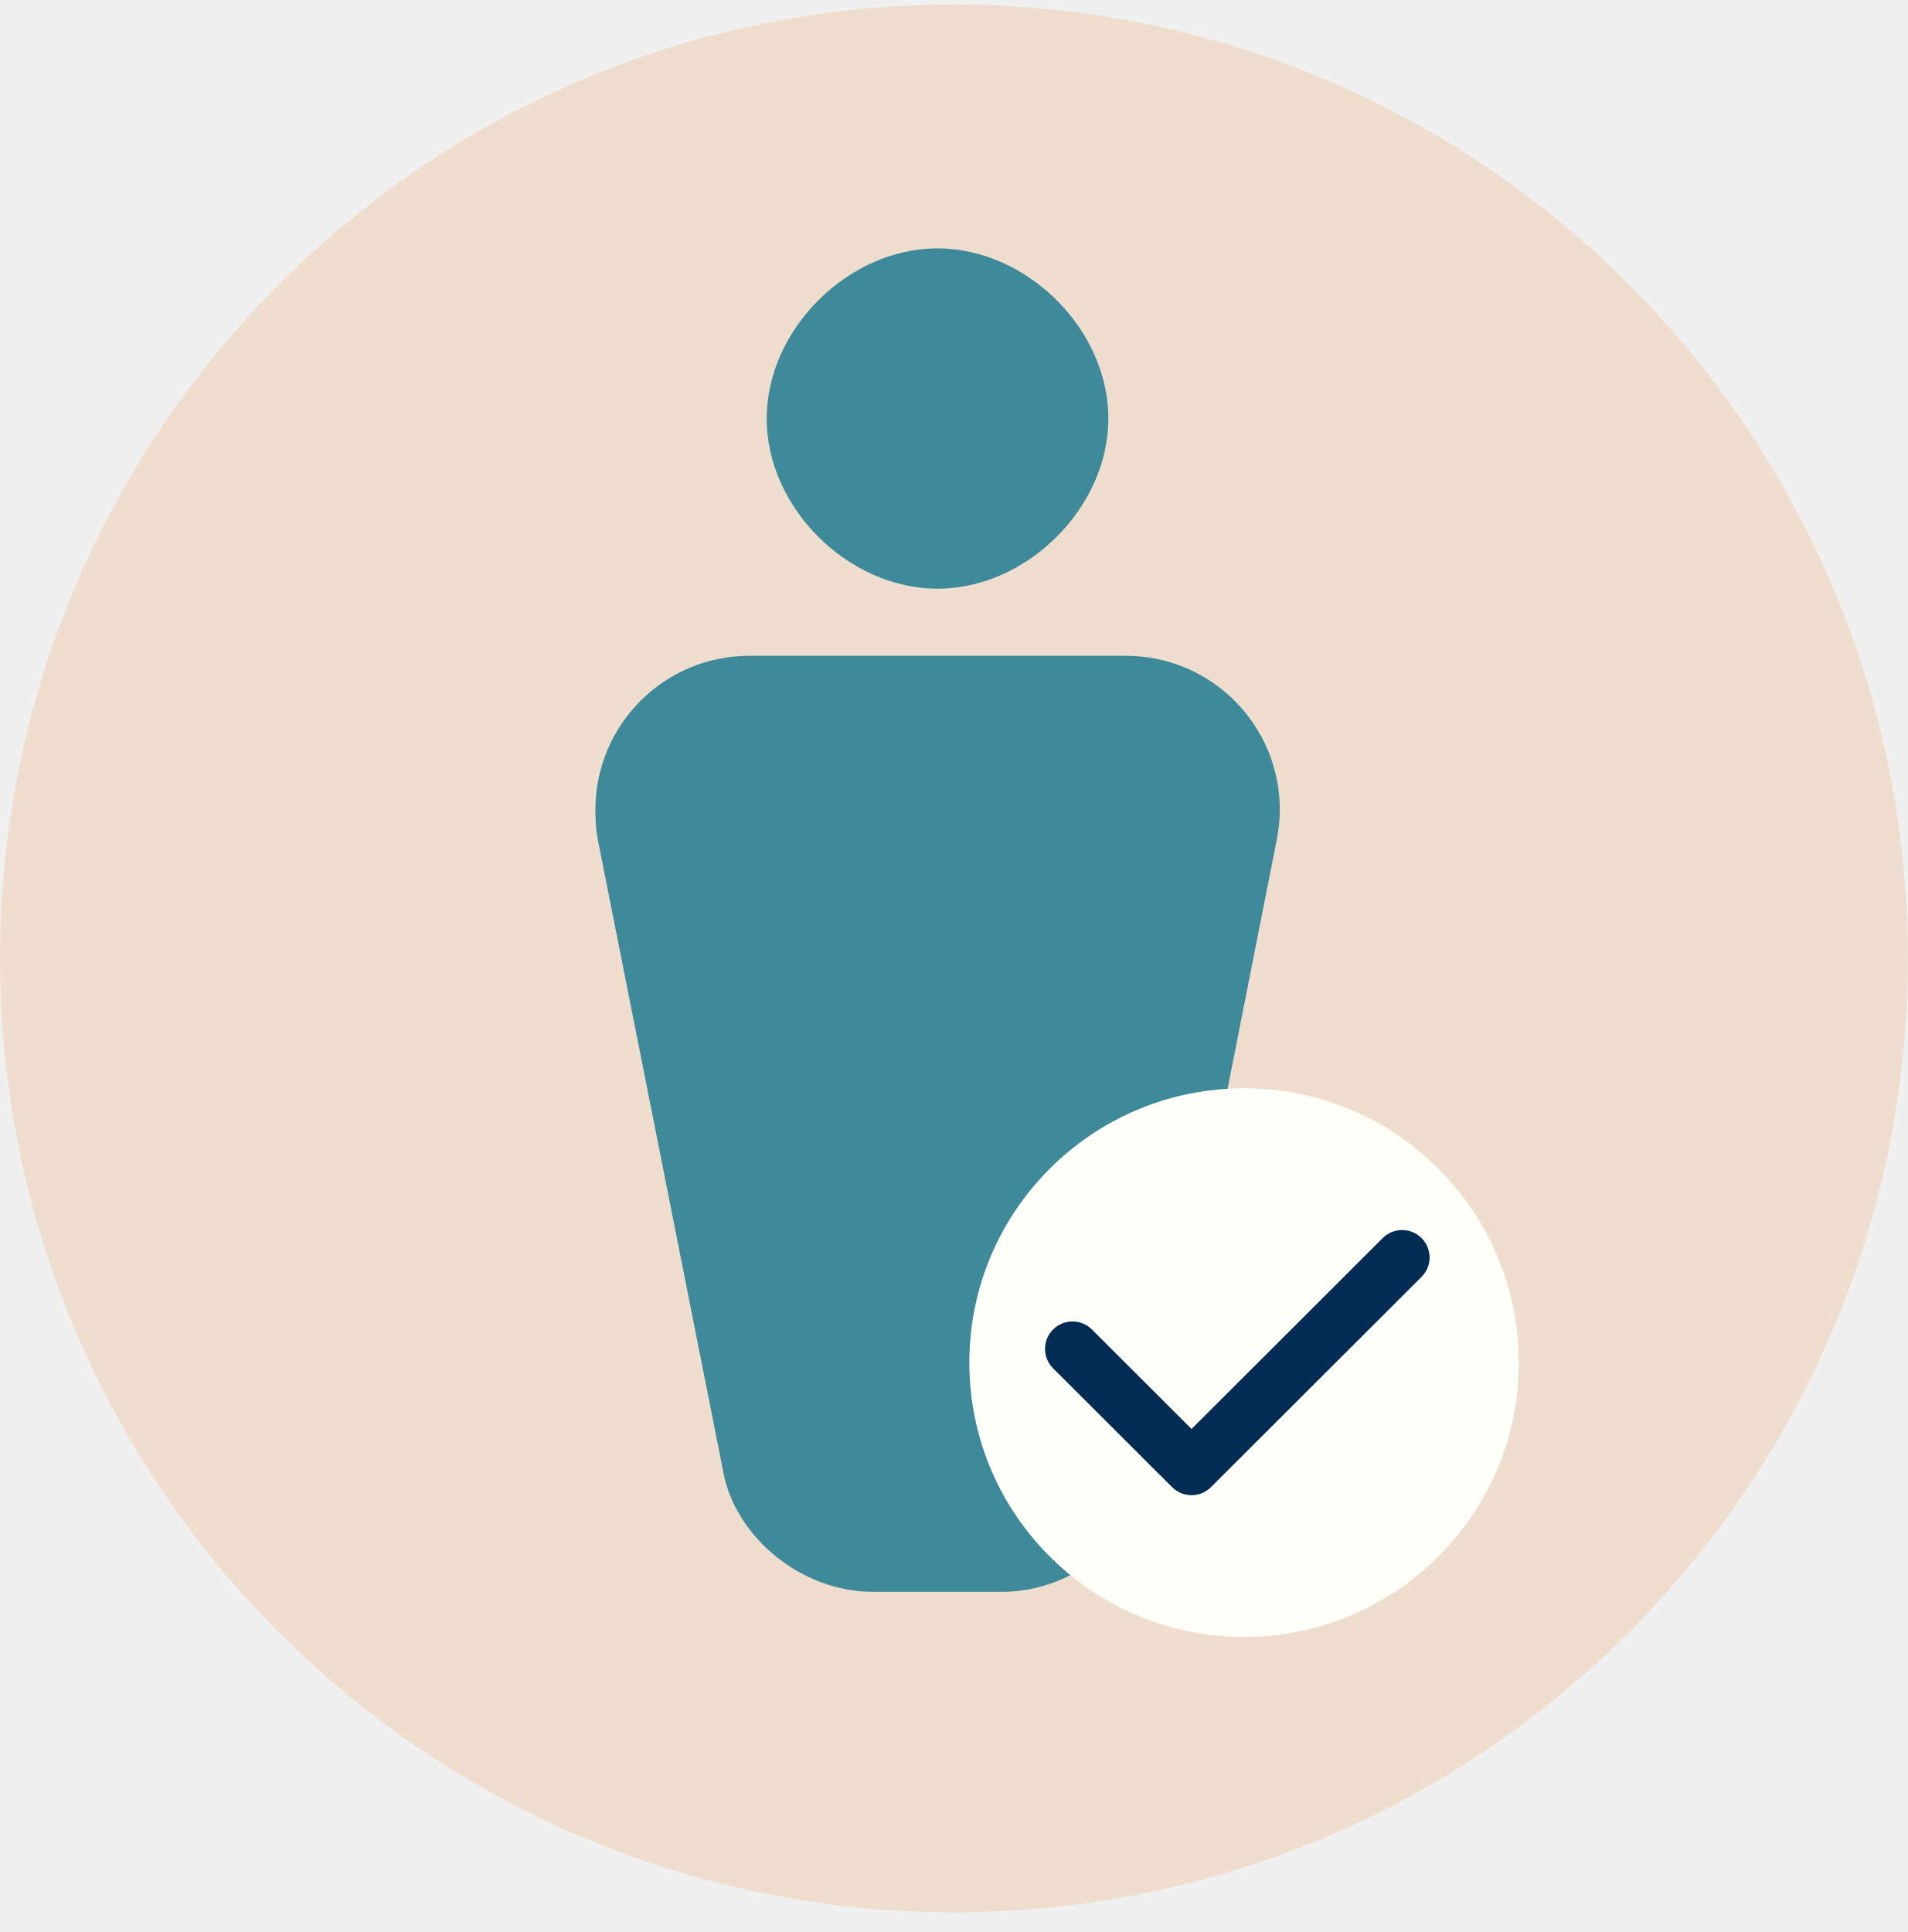
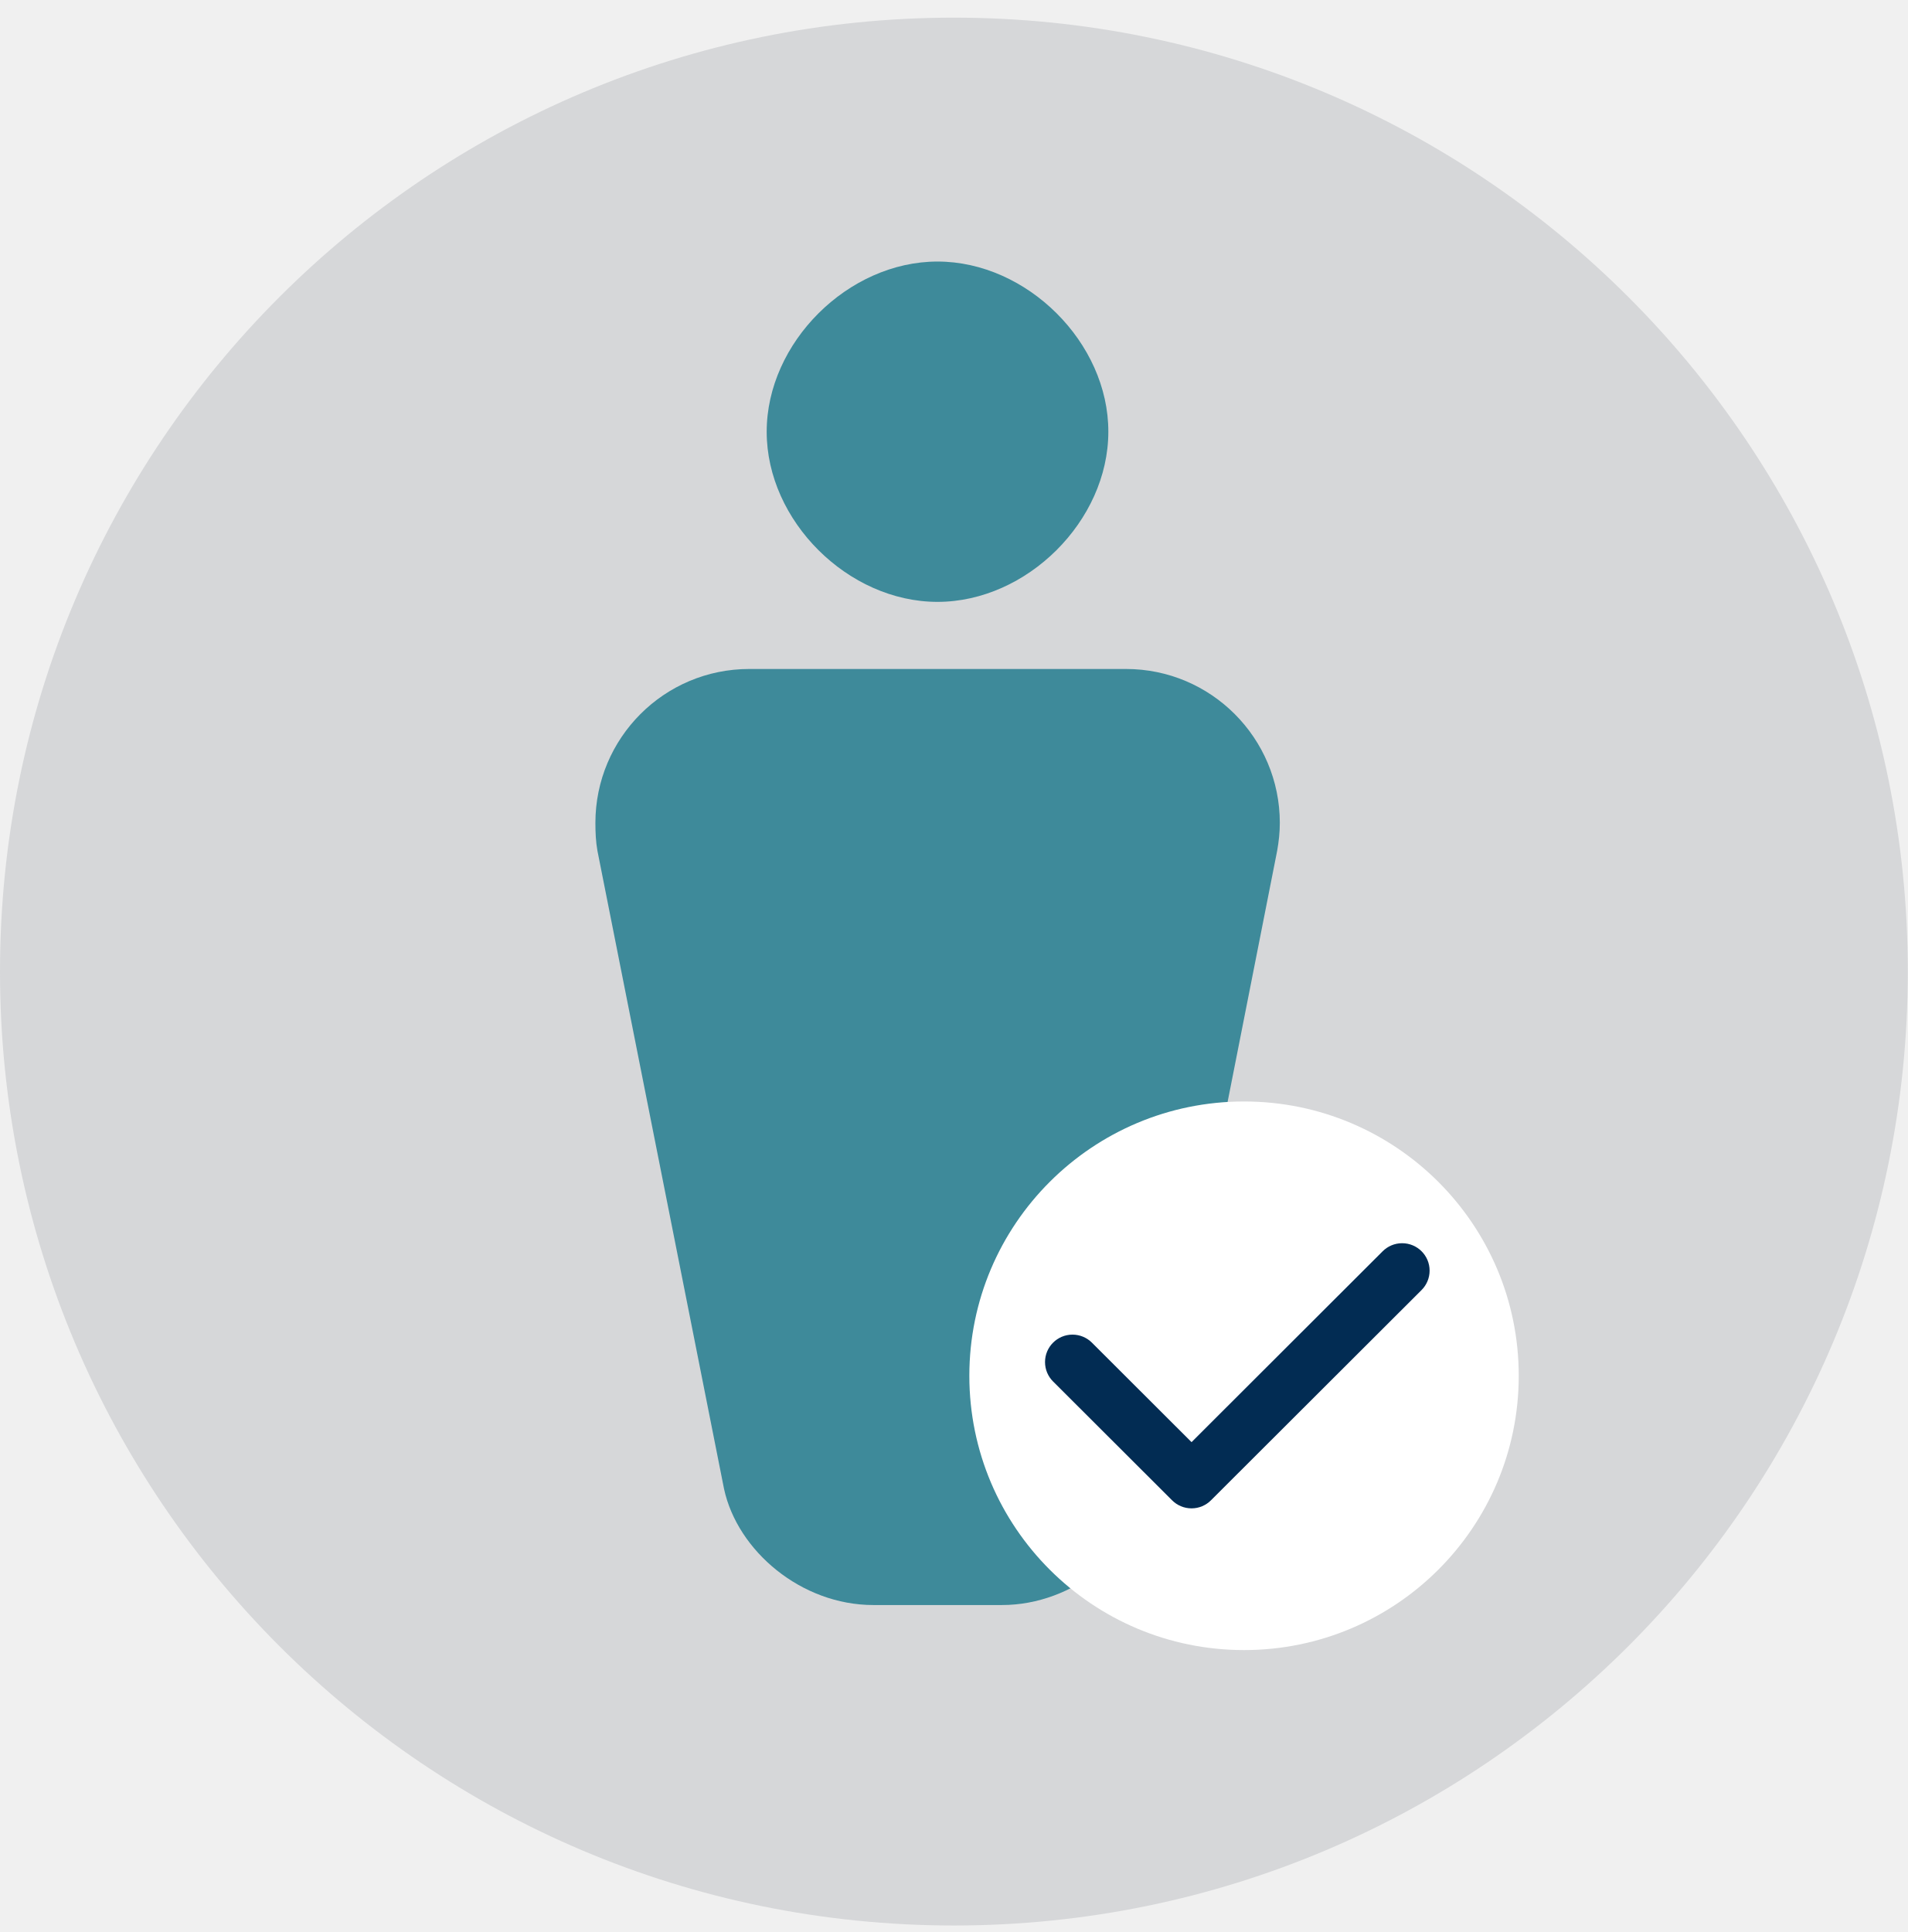
<svg xmlns="http://www.w3.org/2000/svg" width="79px" height="80px" viewBox="0 0 79 80" version="1.1">
  <defs />
-   <g id="Page-1" stroke="none" stroke-width="1" fill="none" fill-rule="evenodd">
-     <g id="Complex" transform="translate(-488, -814)">
-       <g id="i-candidates--neutral" transform="translate(488, 813.6794)">
-         <circle id="Oval-101-Copy-14" fill="#EFDECD" cx="39.5" cy="40.006" r="39.5" />
+   <g id="Icons" stroke="none" stroke-width="1" fill="none" fill-rule="evenodd">
+     <g id="Complex" transform="translate(-569, -815)">
+       <g id="i-candidates--neutral" transform="translate(569, 815.2249)">
+         <circle id="Oval-101-Copy-14" fill="#D6D7D9" cx="39.5" cy="40.006" r="39.5" />
        <g id="Oval-63-Copy-+-Group-Copy-Copy-Copy-+-Fill-3-Copy-2-+-Fill-4-Copy-2-+-Imported-Layers-Copy-4-+-Oval-41-Copy-+-Imported-Layers-+-Rectangle-267-Copy-4-+-Path-Copy-Copy-Copy-Copy-Copy-Copy-Copy-Copy-Copy-Copy-+-Oval-128-Copy-+-Fill-3-Copy-Copy-Copy" transform="translate(24.52253, 9.913364)">
          <g id="Oval-63-Copy-+-Group-Copy-Copy-Copy-+-Fill-3-Copy-2-+-Fill-4-Copy-2-+-Imported-Layers-Copy-4-+-Oval-41-Copy-+-Imported-Layers-+-Rectangle-267-Copy-4-+-Path-Copy-Copy-Copy-Copy-Copy-Copy-Copy-Copy-Copy-Copy" transform="translate(0.040216, 0.487821)" fill="#3E8A9A">
            <path d="M21.332,7.254 C21.331,10.942 17.959,14.296 14.258,14.296 C10.554,14.296 7.185,10.942 7.185,7.254 C7.183,3.565 10.554,0.204 14.258,0.204 C17.964,0.204 21.341,3.563 21.332,7.254" id="Fill-3" />
            <path d="M6.463,17.075 C2.935,17.075 0.092,19.936 0.092,23.448 C0.092,23.844 0.109,24.226 0.176,24.603 L5.419,51.027 C5.975,53.594 8.616,55.835 11.601,55.835 L16.926,55.835 C19.91,55.835 22.552,53.594 23.108,51.027 L28.323,24.603 C28.39,24.226 28.433,23.844 28.433,23.448 C28.433,19.937 25.586,17.075 22.063,17.075 L6.472,17.075" id="Fill-4" />
          </g>
          <g id="Oval-128-Copy-+-Fill-3-Copy-Copy" transform="translate(15.6167, 35.28261)">
-             <ellipse id="Oval-128-Copy" fill="#FFFFF9" cx="11.375" cy="11.547" rx="11.375" ry="11.358" />
+             <ellipse id="Oval-128-Copy" fill="#FFFFFF" cx="11.375" cy="11.547" rx="11.375" ry="11.358" />
            <path d="M10.005,16.704 C9.799,16.91 9.515,17.037 9.201,17.037 C8.887,17.037 8.602,16.91 8.396,16.704 L3.467,11.783 C3.261,11.577 3.134,11.293 3.134,10.979 C3.134,10.352 3.643,9.843 4.271,9.843 C4.586,9.843 4.87,9.971 5.076,10.176 L9.201,14.295 L17.117,6.39 C17.323,6.185 17.607,6.058 17.921,6.058 C18.549,6.058 19.059,6.566 19.059,7.193 C19.059,7.507 18.931,7.791 18.726,7.997 L10.005,16.704 Z" id="Fill-3" fill="#022C53" />
          </g>
        </g>
      </g>
    </g>
  </g>
</svg>
